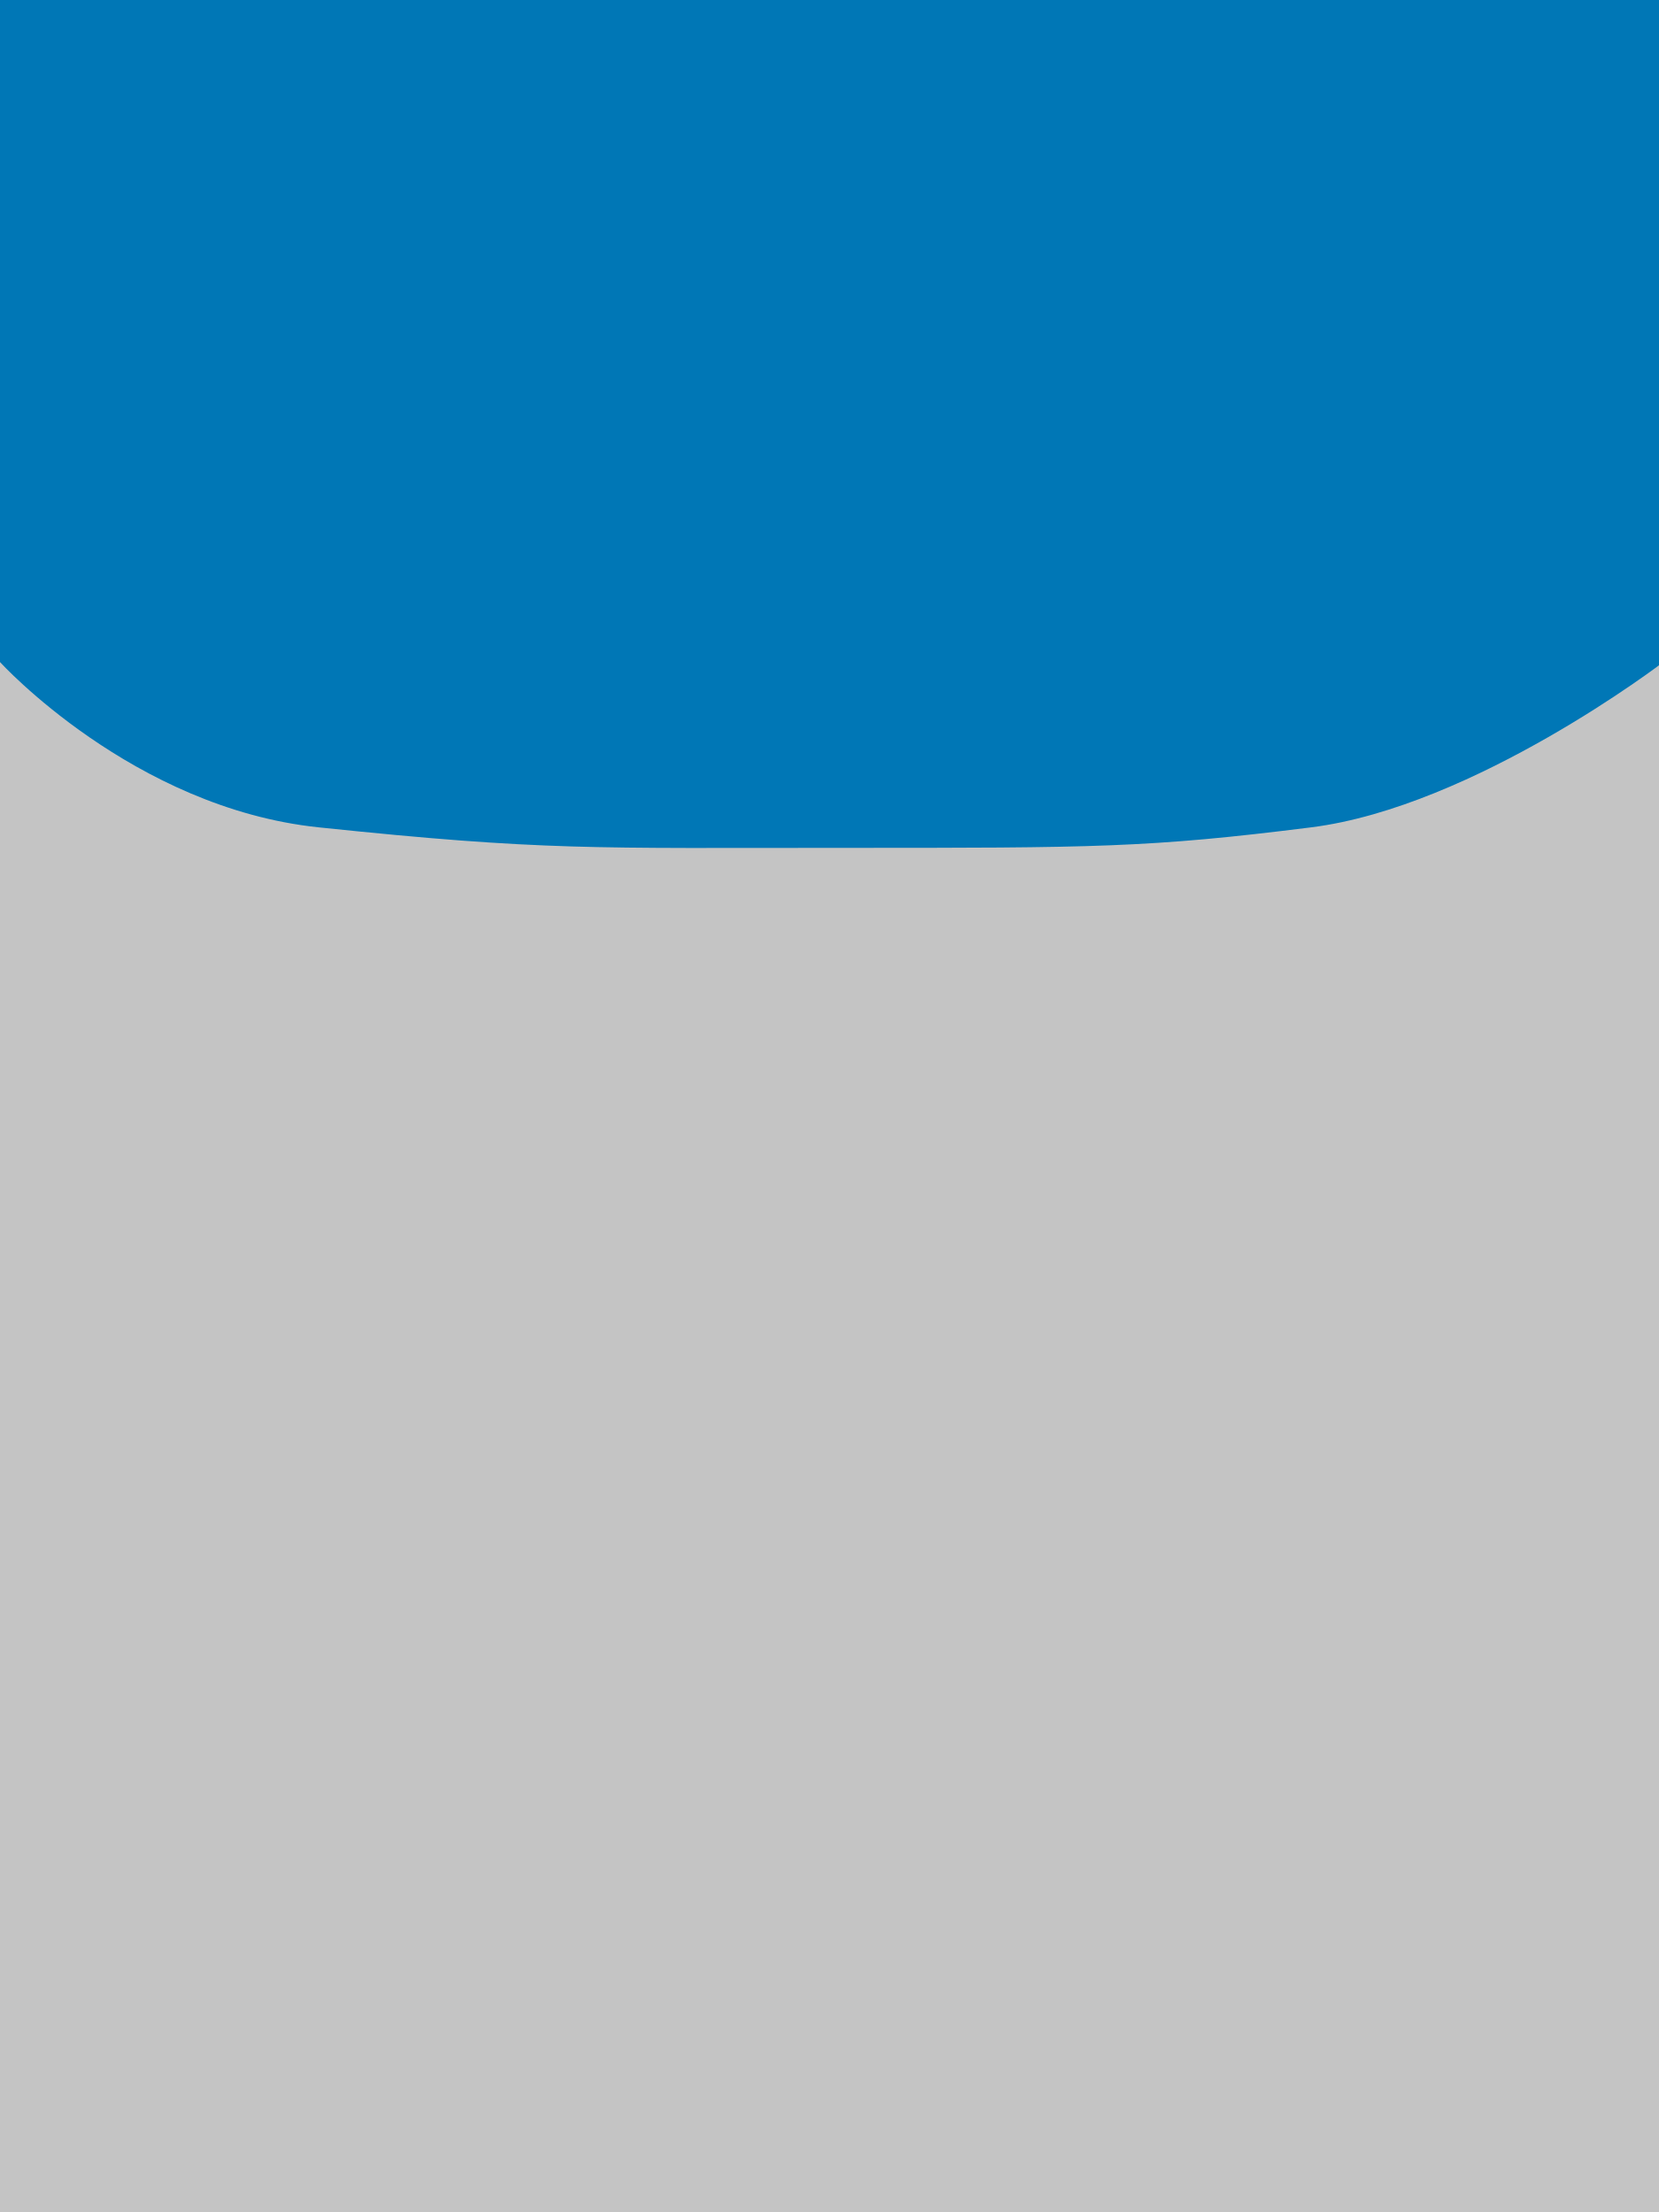
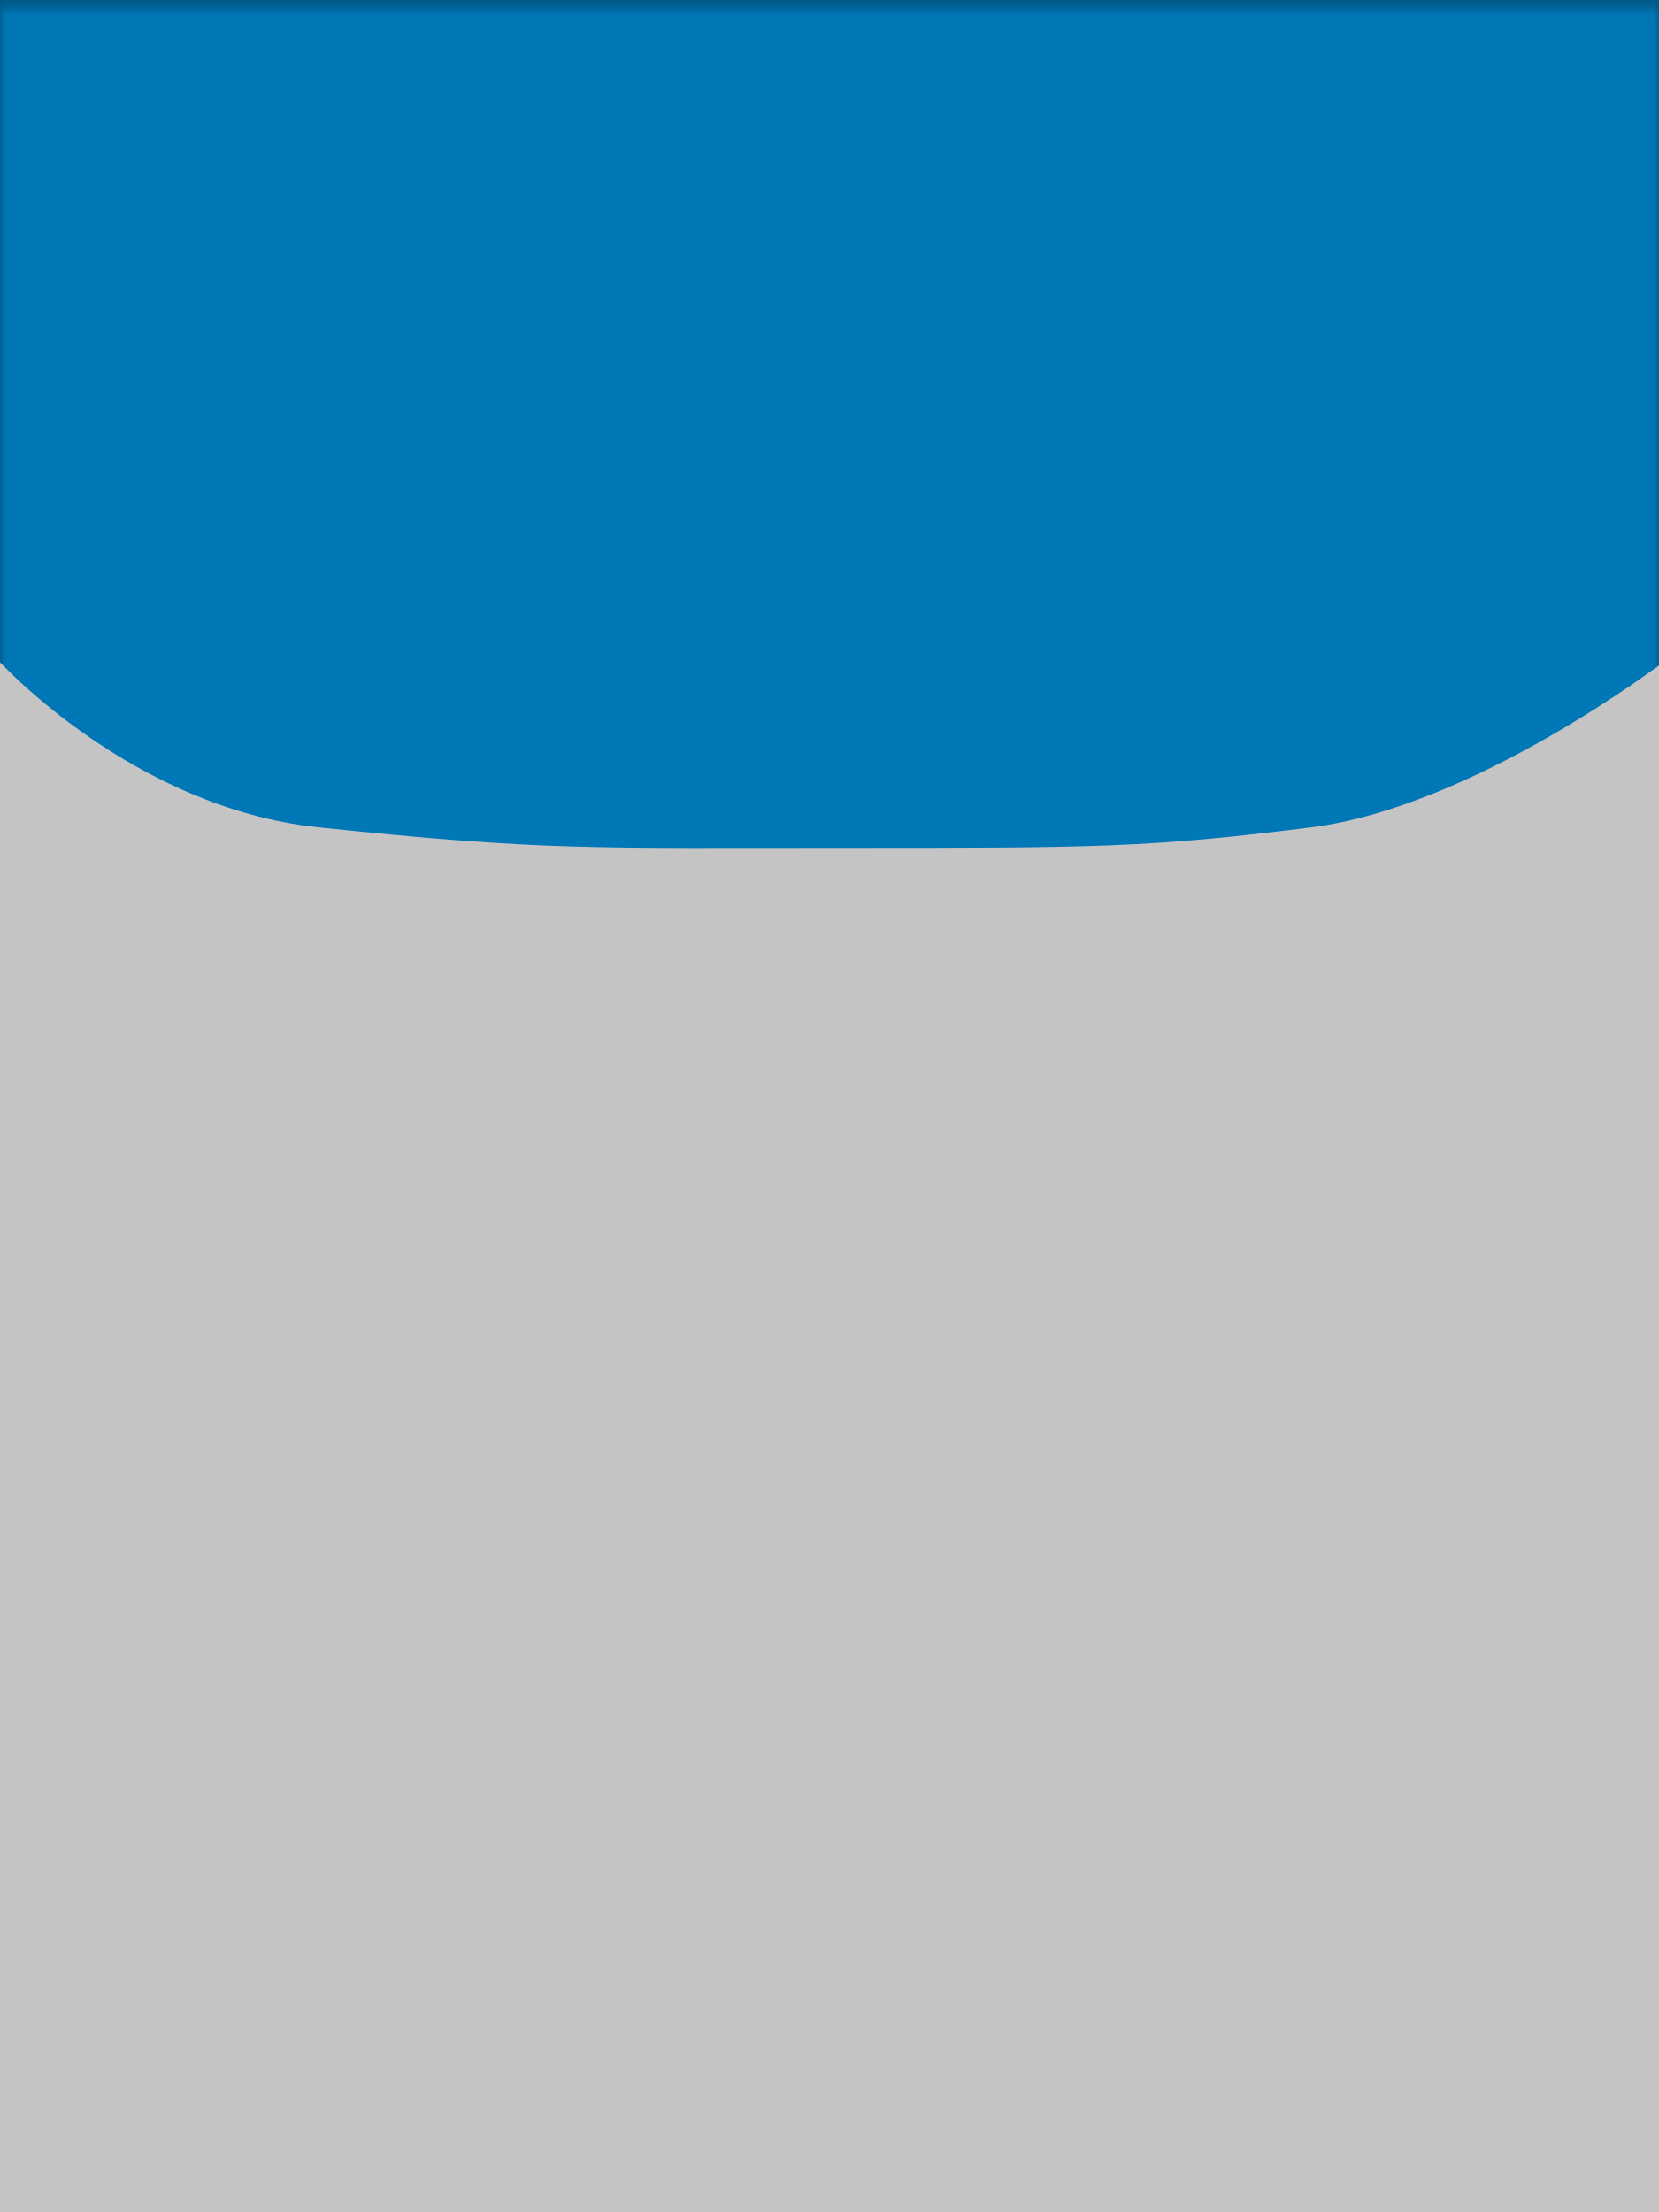
<svg xmlns="http://www.w3.org/2000/svg" width="768" height="1024" viewBox="0 0 768 1024" fill="none">
  <g clip-path="url(#clip0)">
    <rect width="768" height="1024" fill="#C4C4C4" />
-     <g filter="url(#filter0_b)">
+     <g filter="url(#filter0_i)">
      <path d="M0 0H770V207V306.5C770 306.5 682.5 373.5 607 383C531.5 392.5 506.5 392.5 390.5 392.5C274.5 392.5 251.93 393.929 147.5 383C61.5 374 0 306.5 0 306.5V0Z" fill="#0077B6" />
    </g>
  </g>
  <defs>
-     <filter id="filter0_b" x="-4" y="-4" width="778" height="400.561" filterUnits="userSpaceOnUse" color-interpolation-filters="sRGB">
+     <filter id="filter0_i" x="0" y="0" width="770" height="396.561" filterUnits="userSpaceOnUse" color-interpolation-filters="sRGB">
      <feFlood flood-opacity="0" result="BackgroundImageFix" />
-       <feGaussianBlur in="BackgroundImage" stdDeviation="2" />
-       <feComposite in2="SourceAlpha" operator="in" result="effect1_backgroundBlur" />
-       <feBlend mode="normal" in="SourceGraphic" in2="effect1_backgroundBlur" result="shape" />
+       <feBlend mode="normal" in="SourceGraphic" in2="BackgroundImageFix" result="shape" />
+       <feColorMatrix in="SourceAlpha" type="matrix" values="0 0 0 0 0 0 0 0 0 0 0 0 0 0 0 0 0 0 127 0" result="hardAlpha" />
+       <feOffset dy="4" />
+       <feGaussianBlur stdDeviation="2" />
+       <feComposite in2="hardAlpha" operator="arithmetic" k2="-1" k3="1" />
+       <feColorMatrix type="matrix" values="0 0 0 0 0 0 0 0 0 0 0 0 0 0 0 0 0 0 0.25 0" />
+       <feBlend mode="normal" in2="shape" result="effect1_innerShadow" />
    </filter>
    <clipPath id="clip0">
      <rect width="768" height="1024" fill="white" />
    </clipPath>
  </defs>
</svg>
